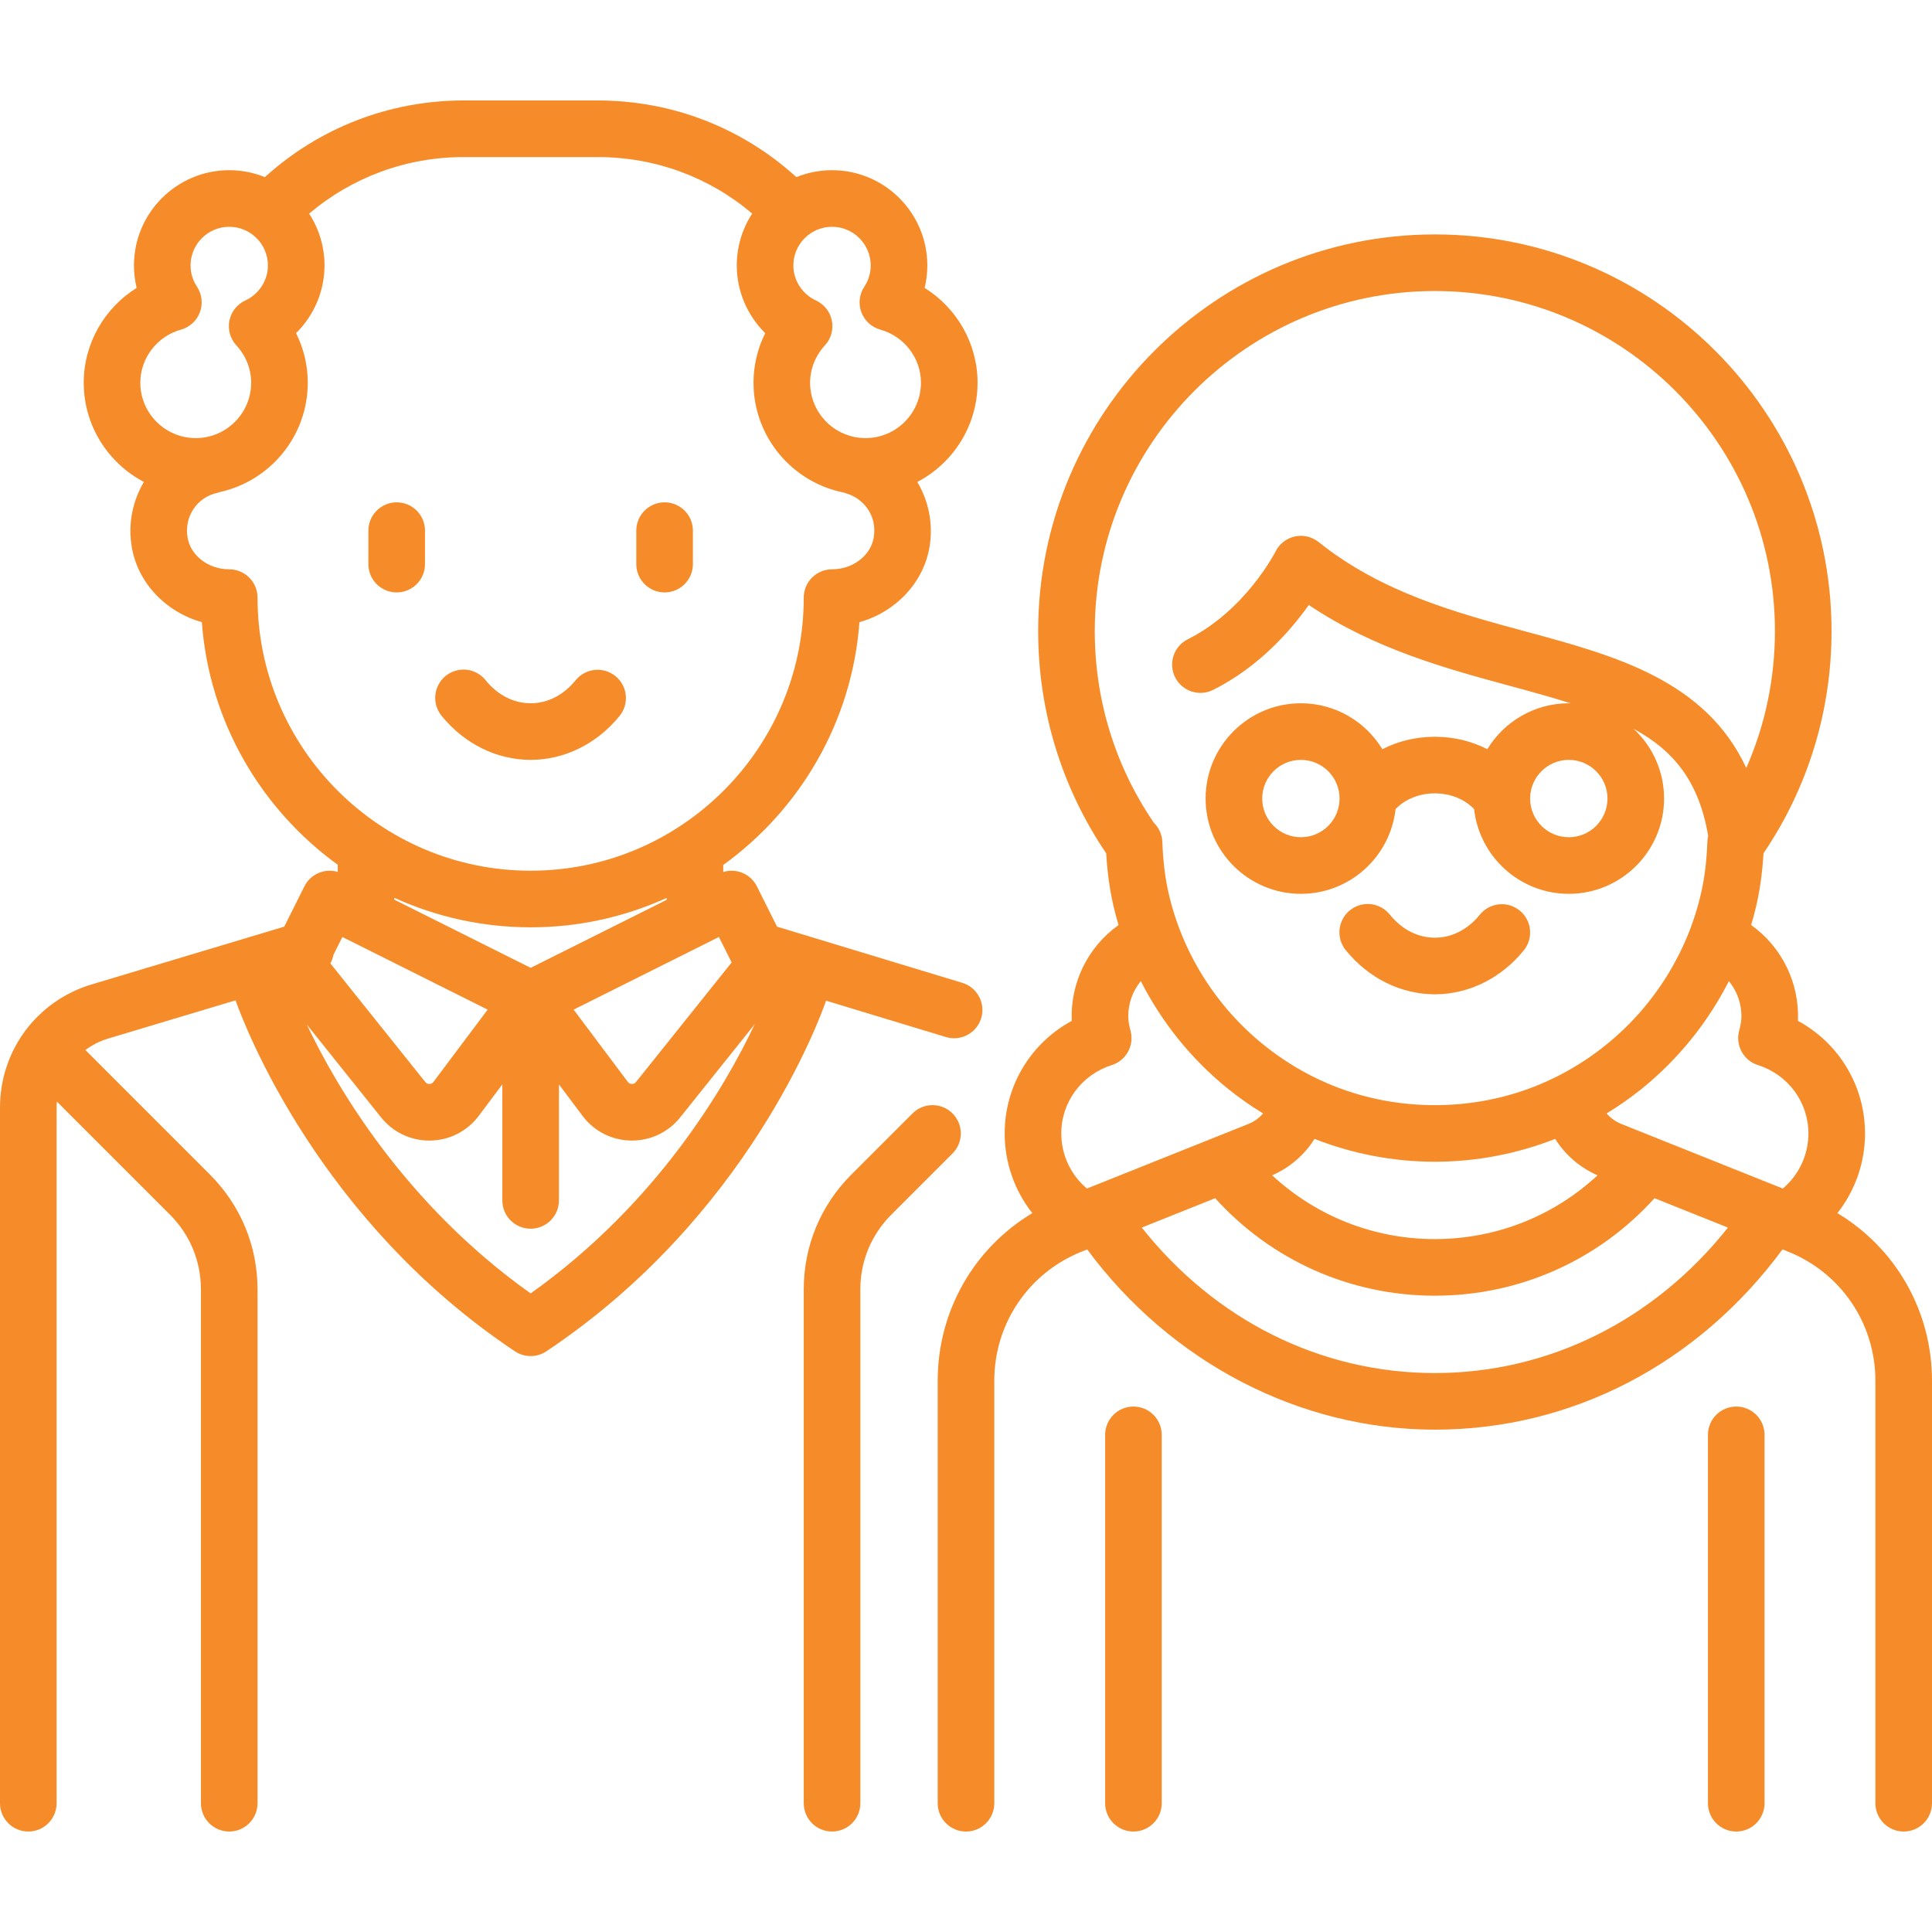
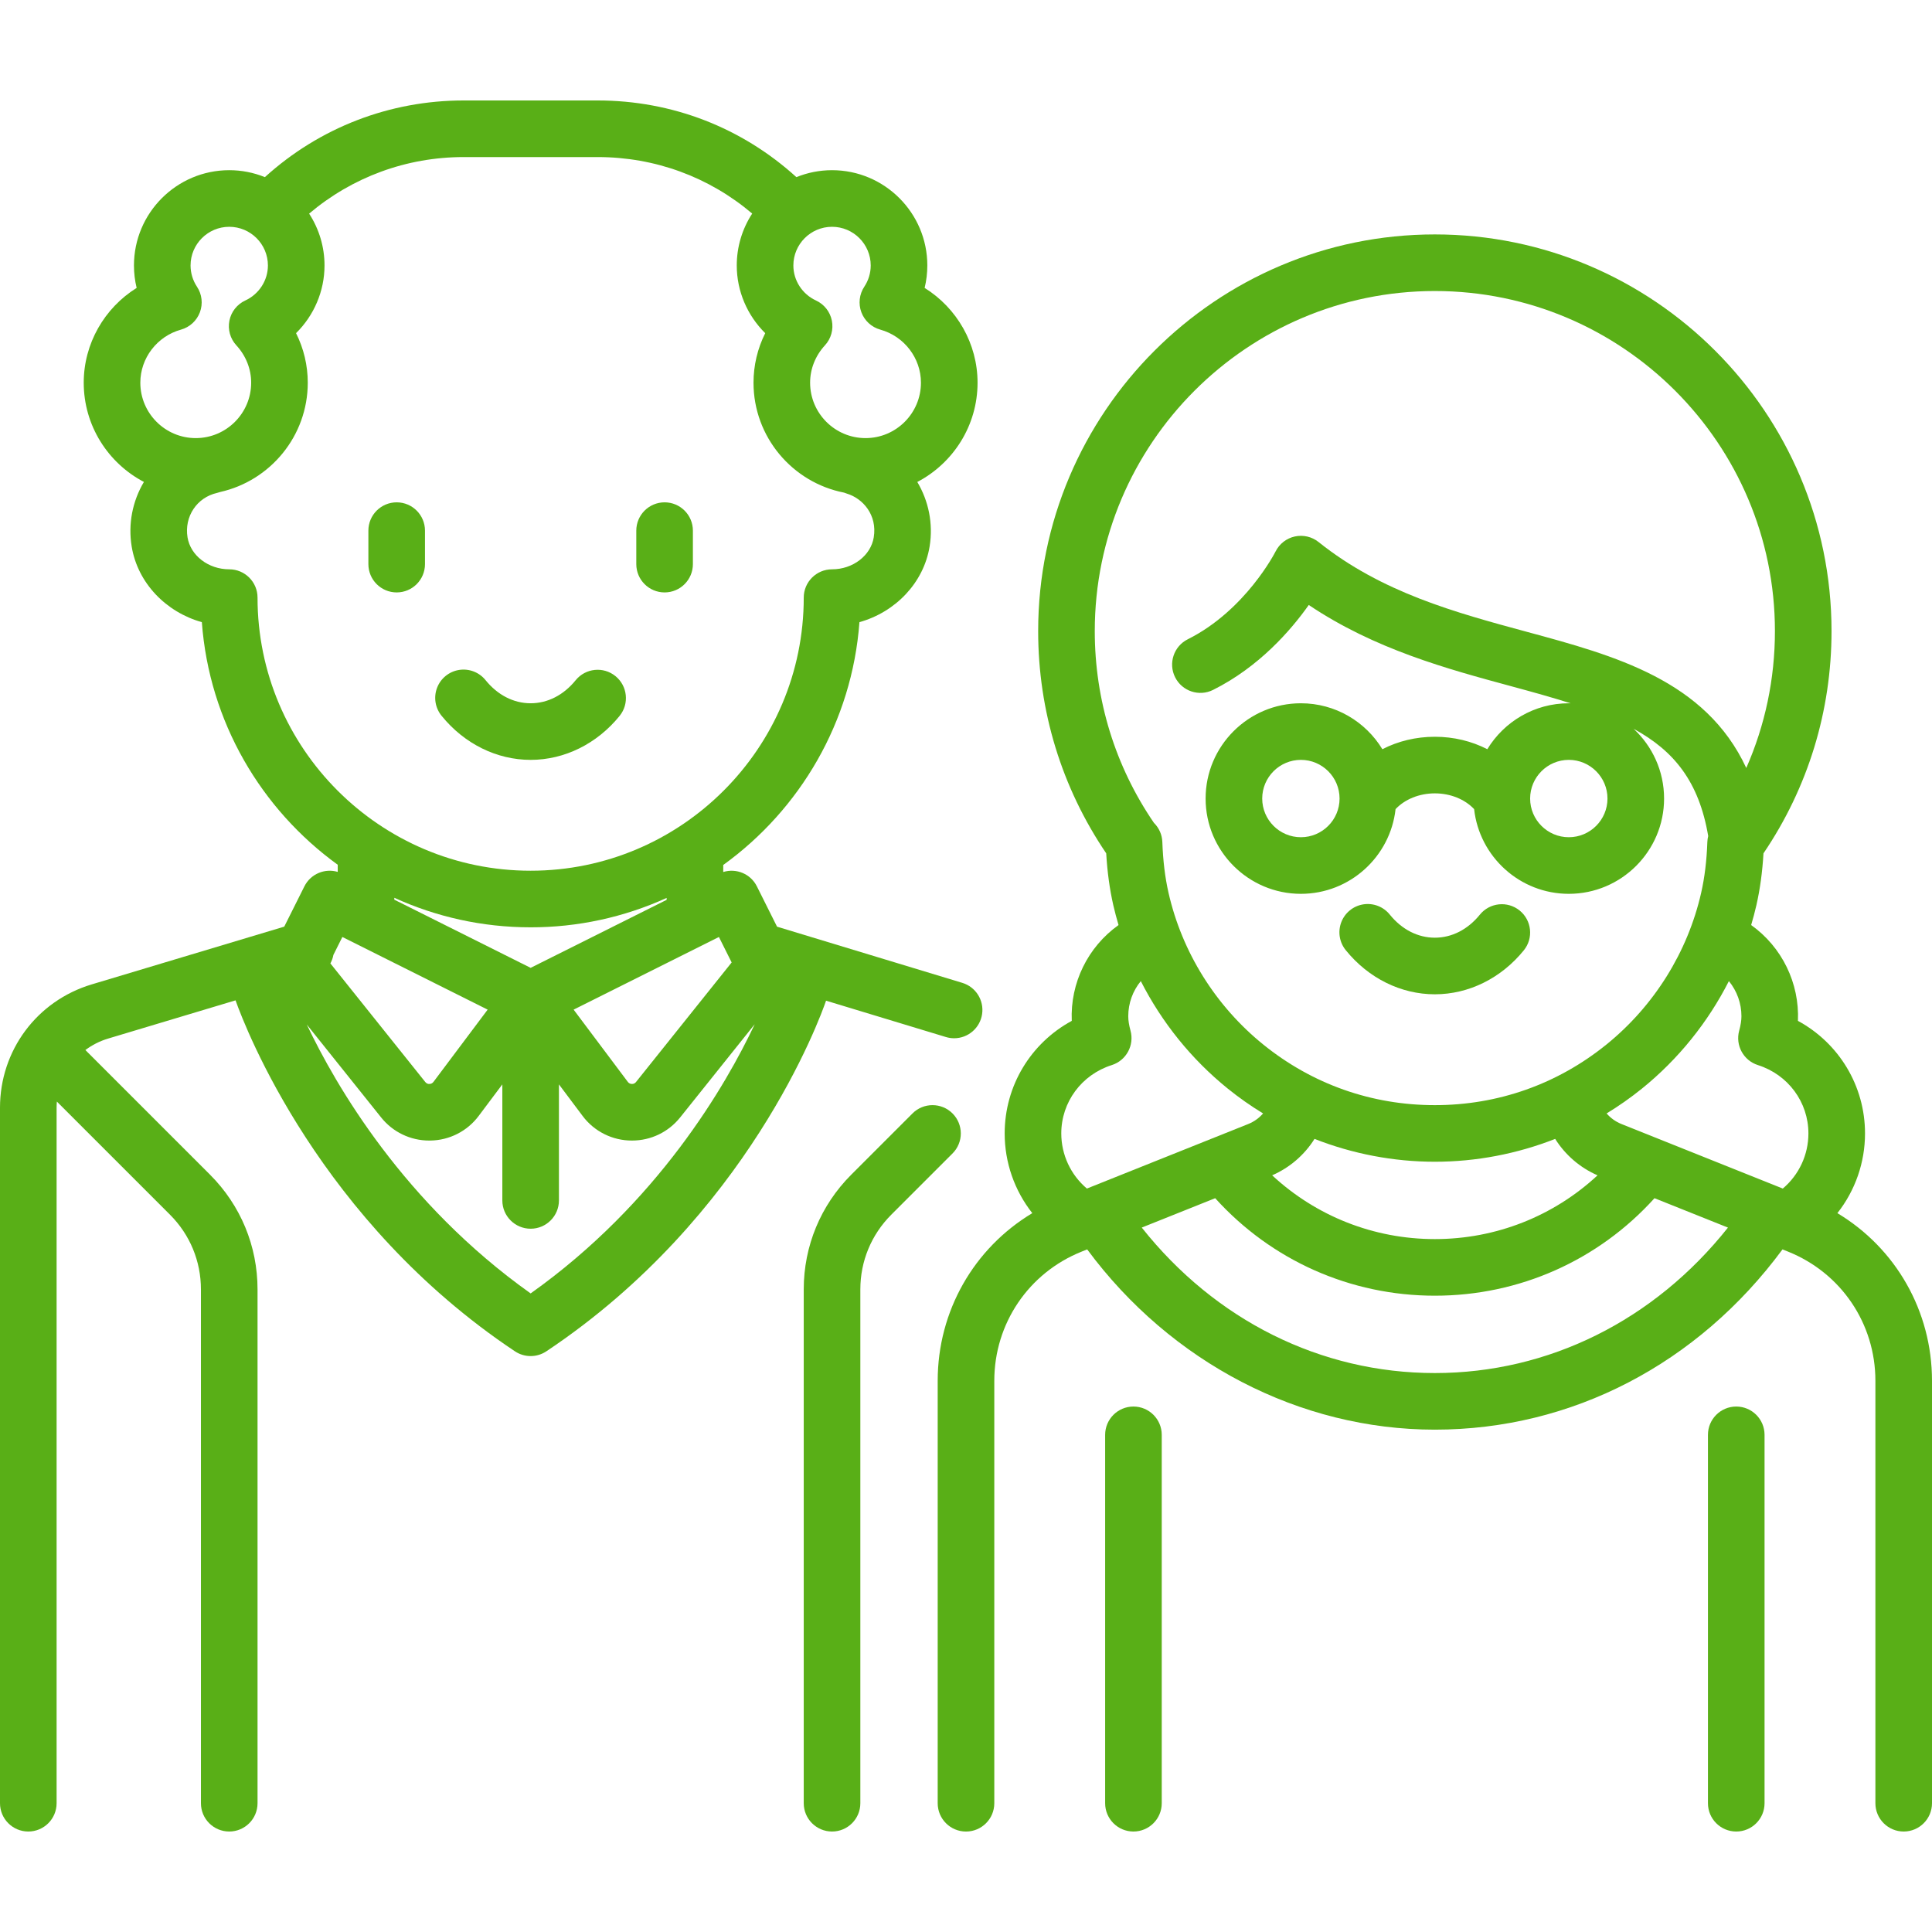
<svg xmlns="http://www.w3.org/2000/svg" version="1.1" width="512" height="512" x="0" y="0" viewBox="0 0 512.001 512.001" style="enable-background:new 0 0 512 512" xml:space="preserve">
  <g>
-     <path d="m255.033 260.47-49.108-14.892-5.342-10.684c-1.665-3.331-5.472-4.872-8.916-3.805v-1.859c20.336-14.691 34.137-37.895 36.094-64.352 9.53-2.663 17.029-10.412 18.599-20.072.991-6.093-.303-12.092-3.265-17.078 9.48-4.963 15.968-14.893 15.968-26.314 0-10.358-5.489-19.796-14.024-25.113.471-1.936.712-3.931.712-5.949 0-13.923-11.327-25.25-25.25-25.25-3.34 0-6.528.658-9.448 1.841-14.453-13.13-32.959-20.32-52.677-20.32h-35.5c-19.631 0-38.214 7.202-52.679 20.319a25.098 25.098 0 0 0-9.446-1.84c-13.923 0-25.25 11.327-25.25 25.25 0 2.019.241 4.014.712 5.949-8.536 5.317-14.024 14.755-14.024 25.113 0 11.415 6.48 21.339 15.95 26.305a25.382 25.382 0 0 0-3.247 17.087c1.57 9.66 9.069 17.409 18.599 20.072 1.953 26.421 15.72 49.596 36.01 64.29v1.893c-3.422-1.016-7.181.529-8.833 3.832l-5.338 10.675-51.01 15.303C9.773 265.236 0 278.372 0 293.559v184.315a7.5 7.5 0 0 0 15 0V293.559c0-.55.025-1.094.07-1.634l29.979 29.979c5.289 5.289 8.201 12.32 8.201 19.799v136.17a7.5 7.5 0 0 0 15 0v-136.17c0-11.486-4.473-22.284-12.595-30.406l-33.028-33.028a19.26 19.26 0 0 1 6.003-3.029l33.791-10.137c2.646 7.437 22.296 58.513 74.044 93.011a7.492 7.492 0 0 0 8.32 0c53.481-35.654 72.559-88.359 74.129-92.922l31.767 9.633a7.5 7.5 0 0 0 2.179.325 7.503 7.503 0 0 0 2.173-14.68zm-61.137-5.408-25.345 31.682a1.3 1.3 0 0 1-1.096.516 1.332 1.332 0 0 1-1.078-.55l-14.359-19.146 38.503-19.252 3.375 6.75zm-53.271 1.427L104.5 238.427v-.503c11.016 5.022 23.249 7.825 36.125 7.825a86.862 86.862 0 0 0 36.042-7.79v.509l-36.042 18.021zM220.5 60.103c5.652 0 10.25 4.598 10.25 10.25 0 2.002-.59 3.951-1.705 5.636a7.496 7.496 0 0 0-.772 6.763 7.504 7.504 0 0 0 5.015 4.602c6.344 1.766 10.775 7.548 10.775 14.061 0 8.099-6.589 14.688-14.688 14.688s-14.688-6.589-14.688-14.688c0-3.629 1.395-7.144 3.928-9.896a7.498 7.498 0 0 0-2.376-11.889c-3.638-1.679-5.989-5.32-5.989-9.277 0-5.652 4.598-10.25 10.25-10.25zM37.187 101.415c.001-6.512 4.431-12.294 10.775-14.06a7.5 7.5 0 0 0 4.243-11.365 10.189 10.189 0 0 1-1.705-5.636c0-5.652 4.598-10.25 10.25-10.25S71 64.701 71 70.353c0 3.957-2.351 7.599-5.989 9.277a7.498 7.498 0 0 0-2.376 11.889c2.533 2.752 3.928 6.267 3.928 9.896 0 8.099-6.589 14.688-14.688 14.688s-14.688-6.589-14.688-14.688zm31.063 56.959a7.5 7.5 0 0 0-7.5-7.5c-5.516 0-10.269-3.643-11.054-8.474-.895-5.504 2.473-10.567 7.833-11.775.29-.065.569-.151.843-.247 13.254-2.972 23.19-14.825 23.19-28.962 0-4.587-1.076-9.066-3.104-13.125C83.19 83.622 86 77.182 86 70.353a25.1 25.1 0 0 0-4.08-13.737c11.447-9.69 25.814-14.992 40.955-14.992h35.5c15.208 0 29.532 5.276 40.967 14.974a25.093 25.093 0 0 0-4.092 13.755c0 6.829 2.81 13.269 7.542 17.938a29.32 29.32 0 0 0-3.104 13.125c0 14.422 10.34 26.47 23.995 29.134.23.094.466.179.709.251 4.289 1.281 8.126 5.676 7.163 11.6-.785 4.831-5.538 8.474-11.054 8.474a7.5 7.5 0 0 0-7.5 7.5c0 39.908-32.467 72.375-72.375 72.375S68.25 198.282 68.25 158.374zm20.103 94.689 2.376-4.751 38.504 19.252-14.359 19.146a1.332 1.332 0 0 1-1.078.55c-.328.026-.748-.081-1.096-.516l-25.145-31.431c.383-.7.652-1.459.798-2.25zm52.272 89.707c-33.576-23.863-51.647-55.094-59.327-71.267l19.689 24.611a16.262 16.262 0 0 0 12.779 6.146l.264-.002a16.267 16.267 0 0 0 12.843-6.548l6.251-8.335v30.75a7.5 7.5 0 0 0 15 0v-30.75l6.251 8.335a16.264 16.264 0 0 0 13.107 6.55c5.001 0 9.646-2.23 12.779-6.146l19.749-24.687c-7.618 16.129-25.635 47.369-59.385 71.343z" fill="#F58C29" opacity="1" data-original="#000000" />
-     <path d="M163.1 179.175a7.499 7.499 0 0 0-10.549 1.1c-3.19 3.934-7.425 6.1-11.925 6.1s-8.735-2.166-11.925-6.1a7.5 7.5 0 1 0-11.649 9.449c6.005 7.404 14.598 11.65 23.575 11.65s17.567-4.247 23.573-11.65a7.5 7.5 0 0 0-1.1-10.549zM105.125 133.124a7.5 7.5 0 0 0-7.5 7.5v8.875a7.5 7.5 0 0 0 15 0v-8.875a7.5 7.5 0 0 0-7.5-7.5zM176.125 133.124a7.5 7.5 0 0 0-7.5 7.5v8.875a7.5 7.5 0 0 0 15 0v-8.875a7.5 7.5 0 0 0-7.5-7.5zM252.428 295.071a7.5 7.5 0 0 0-10.606 0l-16.227 16.227C217.473 319.42 213 330.218 213 341.704v136.17a7.5 7.5 0 0 0 15 0v-136.17c0-7.479 2.913-14.511 8.201-19.799l16.227-16.227a7.5 7.5 0 0 0 0-10.607zM402.725 241.3a7.499 7.499 0 0 0-10.549 1.1c-3.19 3.934-7.425 6.1-11.925 6.1s-8.735-2.166-11.925-6.1a7.5 7.5 0 1 0-11.649 9.449c6.004 7.403 14.596 11.65 23.573 11.65s17.569-4.247 23.575-11.65a7.5 7.5 0 0 0-1.1-10.549zM300.375 372.749a7.5 7.5 0 0 0-7.5 7.5v97.625a7.5 7.5 0 0 0 15 0v-97.625a7.5 7.5 0 0 0-7.5-7.5zM460.125 372.749a7.5 7.5 0 0 0-7.5 7.5v97.625a7.5 7.5 0 0 0 15 0v-97.625a7.5 7.5 0 0 0-7.5-7.5z" fill="#F58C29" opacity="1" data-original="#000000" />
-     <path d="M486.928 321.496a34.084 34.084 0 0 0 7.322-21.122c0-12.639-6.932-23.95-17.779-29.834a29.619 29.619 0 0 0-12.396-25.393c.51-1.73.984-3.472 1.384-5.236.972-4.283 1.592-8.809 1.883-13.769 11.805-17.418 18.033-37.738 18.033-58.893 0-57.966-47.159-105.125-105.125-105.125s-105.125 47.159-105.125 105.125c0 21.157 6.229 41.477 18.034 58.894.291 4.963.911 9.488 1.882 13.767.4 1.763.874 3.505 1.384 5.236a29.62 29.62 0 0 0-12.396 25.394c-10.848 5.884-17.779 17.196-17.779 29.834a34.09 34.09 0 0 0 7.322 21.122c-15.456 9.274-25.072 25.933-25.072 44.421v111.961a7.5 7.5 0 0 0 15 0V365.917c0-15.166 9.099-28.605 23.18-34.238l1.435-.574c22.183 29.98 56.357 47.769 92.136 47.769 36.268 0 69.693-17.379 92.129-47.771l1.441.576c14.082 5.633 23.18 19.072 23.18 34.238v111.957a7.5 7.5 0 0 0 15 0V365.917c-.001-18.488-9.617-35.147-25.073-44.421zM290.125 167.249c0-49.695 40.43-90.125 90.125-90.125s90.125 40.43 90.125 90.125c0 12.641-2.597 24.93-7.593 36.272-10.806-23.253-34.824-29.769-58.189-36.091-18.889-5.111-38.421-10.397-55.159-23.787a7.498 7.498 0 0 0-11.393 2.502c-.078.155-7.935 15.603-23.271 23.271a7.499 7.499 0 0 0-3.354 10.062 7.498 7.498 0 0 0 10.062 3.354c12.207-6.104 20.618-15.796 25.36-22.506 17.47 11.742 36.666 16.937 53.837 21.583 5.636 1.525 10.823 2.971 15.564 4.478-.164-.003-.326-.012-.49-.012-9.14 0-17.161 4.881-21.593 12.174-4.146-2.134-8.905-3.299-13.906-3.299-5.002 0-9.762 1.165-13.907 3.299-4.433-7.292-12.454-12.174-21.593-12.174-13.923 0-25.25 11.327-25.25 25.25s11.327 25.25 25.25 25.25c12.976 0 23.693-9.84 25.091-22.45 2.447-2.604 6.273-4.175 10.409-4.175 4.135 0 7.961 1.571 10.408 4.175 1.398 12.61 12.115 22.45 25.091 22.45 13.923 0 25.25-11.327 25.25-25.25 0-7.294-3.112-13.872-8.074-18.485 10.726 5.845 17.323 14.005 19.768 28.417a7.583 7.583 0 0 0-.226 1.564c-.179 5.001-.715 9.407-1.637 13.471-3.57 15.733-12.492 30.019-25.121 40.228-12.995 10.504-28.714 16.056-45.46 16.056-16.746 0-32.466-5.552-45.46-16.056-12.629-10.208-21.55-24.495-25.121-40.228-.92-4.056-1.456-8.458-1.636-13.458a7.476 7.476 0 0 0-2.227-5.067c-10.263-15.001-15.68-32.543-15.68-50.818zM426 211.624c0 5.652-4.598 10.25-10.25 10.25s-10.25-4.598-10.25-10.25 4.598-10.25 10.25-10.25 10.25 4.598 10.25 10.25zm-71 0c0 5.652-4.598 10.25-10.25 10.25s-10.25-4.598-10.25-10.25 4.598-10.25 10.25-10.25 10.25 4.598 10.25 10.25zm68.368 99.85c-11.661 10.825-26.915 16.899-43.119 16.899-16.187 0-31.449-6.079-43.114-16.901a25.108 25.108 0 0 0 11.225-9.65c10.102 3.957 20.928 6.052 31.89 6.052s21.788-2.095 31.89-6.052a25.113 25.113 0 0 0 11.228 9.652zm-135.329 3.506a19.11 19.11 0 0 1-6.788-14.607c-.001-8.293 5.377-15.572 13.381-18.113a7.5 7.5 0 0 0 4.968-9.116c-.41-1.505-.6-2.723-.6-3.832 0-3.478 1.22-6.738 3.326-9.308 5.559 10.929 13.399 20.692 23.034 28.48a86.413 86.413 0 0 0 9.372 6.59 10.217 10.217 0 0 1-3.925 2.799l-42.768 17.107zm92.211 48.894c-30.23 0-58.166-13.965-77.672-38.554l19.46-7.783c14.887 16.476 35.845 25.837 58.213 25.837 22.389 0 43.325-9.358 58.211-25.838l19.467 7.787c-19.515 24.581-47.498 38.551-77.679 38.551zm92.211-48.893-42.769-17.108a10.213 10.213 0 0 1-3.924-2.799 86.65 86.65 0 0 0 9.372-6.59c9.635-7.788 17.475-17.552 23.034-28.48a14.657 14.657 0 0 1 3.326 9.308c0 1.109-.19 2.327-.6 3.832a7.499 7.499 0 0 0 4.968 9.116c8.004 2.541 13.382 9.82 13.382 18.114a19.11 19.11 0 0 1-6.789 14.607z" fill="#F58C29" opacity="1" data-original="#000000" />
+     <path d="m255.033 260.47-49.108-14.892-5.342-10.684c-1.665-3.331-5.472-4.872-8.916-3.805v-1.859c20.336-14.691 34.137-37.895 36.094-64.352 9.53-2.663 17.029-10.412 18.599-20.072.991-6.093-.303-12.092-3.265-17.078 9.48-4.963 15.968-14.893 15.968-26.314 0-10.358-5.489-19.796-14.024-25.113.471-1.936.712-3.931.712-5.949 0-13.923-11.327-25.25-25.25-25.25-3.34 0-6.528.658-9.448 1.841-14.453-13.13-32.959-20.32-52.677-20.32h-35.5c-19.631 0-38.214 7.202-52.679 20.319a25.098 25.098 0 0 0-9.446-1.84c-13.923 0-25.25 11.327-25.25 25.25 0 2.019.241 4.014.712 5.949-8.536 5.317-14.024 14.755-14.024 25.113 0 11.415 6.48 21.339 15.95 26.305a25.382 25.382 0 0 0-3.247 17.087c1.57 9.66 9.069 17.409 18.599 20.072 1.953 26.421 15.72 49.596 36.01 64.29v1.893c-3.422-1.016-7.181.529-8.833 3.832l-5.338 10.675-51.01 15.303C9.773 265.236 0 278.372 0 293.559v184.315a7.5 7.5 0 0 0 15 0V293.559c0-.55.025-1.094.07-1.634l29.979 29.979c5.289 5.289 8.201 12.32 8.201 19.799v136.17a7.5 7.5 0 0 0 15 0v-136.17c0-11.486-4.473-22.284-12.595-30.406l-33.028-33.028a19.26 19.26 0 0 1 6.003-3.029l33.791-10.137c2.646 7.437 22.296 58.513 74.044 93.011a7.492 7.492 0 0 0 8.32 0c53.481-35.654 72.559-88.359 74.129-92.922l31.767 9.633a7.5 7.5 0 0 0 2.179.325 7.503 7.503 0 0 0 2.173-14.68zm-61.137-5.408-25.345 31.682a1.3 1.3 0 0 1-1.096.516 1.332 1.332 0 0 1-1.078-.55l-14.359-19.146 38.503-19.252 3.375 6.75zm-53.271 1.427L104.5 238.427v-.503c11.016 5.022 23.249 7.825 36.125 7.825a86.862 86.862 0 0 0 36.042-7.79v.509l-36.042 18.021zM220.5 60.103c5.652 0 10.25 4.598 10.25 10.25 0 2.002-.59 3.951-1.705 5.636a7.496 7.496 0 0 0-.772 6.763 7.504 7.504 0 0 0 5.015 4.602c6.344 1.766 10.775 7.548 10.775 14.061 0 8.099-6.589 14.688-14.688 14.688s-14.688-6.589-14.688-14.688c0-3.629 1.395-7.144 3.928-9.896a7.498 7.498 0 0 0-2.376-11.889c-3.638-1.679-5.989-5.32-5.989-9.277 0-5.652 4.598-10.25 10.25-10.25zM37.187 101.415c.001-6.512 4.431-12.294 10.775-14.06a7.5 7.5 0 0 0 4.243-11.365 10.189 10.189 0 0 1-1.705-5.636c0-5.652 4.598-10.25 10.25-10.25S71 64.701 71 70.353c0 3.957-2.351 7.599-5.989 9.277a7.498 7.498 0 0 0-2.376 11.889c2.533 2.752 3.928 6.267 3.928 9.896 0 8.099-6.589 14.688-14.688 14.688s-14.688-6.589-14.688-14.688zm31.063 56.959a7.5 7.5 0 0 0-7.5-7.5c-5.516 0-10.269-3.643-11.054-8.474-.895-5.504 2.473-10.567 7.833-11.775.29-.065.569-.151.843-.247 13.254-2.972 23.19-14.825 23.19-28.962 0-4.587-1.076-9.066-3.104-13.125C83.19 83.622 86 77.182 86 70.353a25.1 25.1 0 0 0-4.08-13.737c11.447-9.69 25.814-14.992 40.955-14.992h35.5c15.208 0 29.532 5.276 40.967 14.974a25.093 25.093 0 0 0-4.092 13.755c0 6.829 2.81 13.269 7.542 17.938a29.32 29.32 0 0 0-3.104 13.125c0 14.422 10.34 26.47 23.995 29.134.23.094.466.179.709.251 4.289 1.281 8.126 5.676 7.163 11.6-.785 4.831-5.538 8.474-11.054 8.474a7.5 7.5 0 0 0-7.5 7.5c0 39.908-32.467 72.375-72.375 72.375S68.25 198.282 68.25 158.374zm20.103 94.689 2.376-4.751 38.504 19.252-14.359 19.146a1.332 1.332 0 0 1-1.078.55c-.328.026-.748-.081-1.096-.516l-25.145-31.431c.383-.7.652-1.459.798-2.25zm52.272 89.707c-33.576-23.863-51.647-55.094-59.327-71.267l19.689 24.611a16.262 16.262 0 0 0 12.779 6.146l.264-.002a16.267 16.267 0 0 0 12.843-6.548l6.251-8.335v30.75a7.5 7.5 0 0 0 15 0v-30.75l6.251 8.335a16.264 16.264 0 0 0 13.107 6.55c5.001 0 9.646-2.23 12.779-6.146l19.749-24.687c-7.618 16.129-25.635 47.369-59.385 71.343z" fill="#59af17" opacity="1" data-original="#000000" />
+     <path d="M163.1 179.175a7.499 7.499 0 0 0-10.549 1.1c-3.19 3.934-7.425 6.1-11.925 6.1s-8.735-2.166-11.925-6.1a7.5 7.5 0 1 0-11.649 9.449c6.005 7.404 14.598 11.65 23.575 11.65s17.567-4.247 23.573-11.65a7.5 7.5 0 0 0-1.1-10.549zM105.125 133.124a7.5 7.5 0 0 0-7.5 7.5v8.875a7.5 7.5 0 0 0 15 0v-8.875a7.5 7.5 0 0 0-7.5-7.5zM176.125 133.124a7.5 7.5 0 0 0-7.5 7.5v8.875a7.5 7.5 0 0 0 15 0v-8.875a7.5 7.5 0 0 0-7.5-7.5zM252.428 295.071a7.5 7.5 0 0 0-10.606 0l-16.227 16.227C217.473 319.42 213 330.218 213 341.704v136.17a7.5 7.5 0 0 0 15 0v-136.17c0-7.479 2.913-14.511 8.201-19.799l16.227-16.227a7.5 7.5 0 0 0 0-10.607zM402.725 241.3a7.499 7.499 0 0 0-10.549 1.1c-3.19 3.934-7.425 6.1-11.925 6.1s-8.735-2.166-11.925-6.1a7.5 7.5 0 1 0-11.649 9.449c6.004 7.403 14.596 11.65 23.573 11.65s17.569-4.247 23.575-11.65a7.5 7.5 0 0 0-1.1-10.549zM300.375 372.749a7.5 7.5 0 0 0-7.5 7.5v97.625a7.5 7.5 0 0 0 15 0v-97.625a7.5 7.5 0 0 0-7.5-7.5zM460.125 372.749a7.5 7.5 0 0 0-7.5 7.5v97.625a7.5 7.5 0 0 0 15 0v-97.625a7.5 7.5 0 0 0-7.5-7.5z" fill="#59af17" opacity="1" data-original="#000000" />
+     <path d="M486.928 321.496a34.084 34.084 0 0 0 7.322-21.122c0-12.639-6.932-23.95-17.779-29.834a29.619 29.619 0 0 0-12.396-25.393c.51-1.73.984-3.472 1.384-5.236.972-4.283 1.592-8.809 1.883-13.769 11.805-17.418 18.033-37.738 18.033-58.893 0-57.966-47.159-105.125-105.125-105.125s-105.125 47.159-105.125 105.125c0 21.157 6.229 41.477 18.034 58.894.291 4.963.911 9.488 1.882 13.767.4 1.763.874 3.505 1.384 5.236a29.62 29.62 0 0 0-12.396 25.394c-10.848 5.884-17.779 17.196-17.779 29.834a34.09 34.09 0 0 0 7.322 21.122c-15.456 9.274-25.072 25.933-25.072 44.421v111.961a7.5 7.5 0 0 0 15 0V365.917c0-15.166 9.099-28.605 23.18-34.238l1.435-.574c22.183 29.98 56.357 47.769 92.136 47.769 36.268 0 69.693-17.379 92.129-47.771l1.441.576c14.082 5.633 23.18 19.072 23.18 34.238v111.957a7.5 7.5 0 0 0 15 0V365.917c-.001-18.488-9.617-35.147-25.073-44.421zM290.125 167.249c0-49.695 40.43-90.125 90.125-90.125s90.125 40.43 90.125 90.125c0 12.641-2.597 24.93-7.593 36.272-10.806-23.253-34.824-29.769-58.189-36.091-18.889-5.111-38.421-10.397-55.159-23.787a7.498 7.498 0 0 0-11.393 2.502c-.078.155-7.935 15.603-23.271 23.271a7.499 7.499 0 0 0-3.354 10.062 7.498 7.498 0 0 0 10.062 3.354c12.207-6.104 20.618-15.796 25.36-22.506 17.47 11.742 36.666 16.937 53.837 21.583 5.636 1.525 10.823 2.971 15.564 4.478-.164-.003-.326-.012-.49-.012-9.14 0-17.161 4.881-21.593 12.174-4.146-2.134-8.905-3.299-13.906-3.299-5.002 0-9.762 1.165-13.907 3.299-4.433-7.292-12.454-12.174-21.593-12.174-13.923 0-25.25 11.327-25.25 25.25s11.327 25.25 25.25 25.25c12.976 0 23.693-9.84 25.091-22.45 2.447-2.604 6.273-4.175 10.409-4.175 4.135 0 7.961 1.571 10.408 4.175 1.398 12.61 12.115 22.45 25.091 22.45 13.923 0 25.25-11.327 25.25-25.25 0-7.294-3.112-13.872-8.074-18.485 10.726 5.845 17.323 14.005 19.768 28.417a7.583 7.583 0 0 0-.226 1.564c-.179 5.001-.715 9.407-1.637 13.471-3.57 15.733-12.492 30.019-25.121 40.228-12.995 10.504-28.714 16.056-45.46 16.056-16.746 0-32.466-5.552-45.46-16.056-12.629-10.208-21.55-24.495-25.121-40.228-.92-4.056-1.456-8.458-1.636-13.458a7.476 7.476 0 0 0-2.227-5.067c-10.263-15.001-15.68-32.543-15.68-50.818zM426 211.624c0 5.652-4.598 10.25-10.25 10.25s-10.25-4.598-10.25-10.25 4.598-10.25 10.25-10.25 10.25 4.598 10.25 10.25zm-71 0c0 5.652-4.598 10.25-10.25 10.25s-10.25-4.598-10.25-10.25 4.598-10.25 10.25-10.25 10.25 4.598 10.25 10.25zm68.368 99.85c-11.661 10.825-26.915 16.899-43.119 16.899-16.187 0-31.449-6.079-43.114-16.901a25.108 25.108 0 0 0 11.225-9.65c10.102 3.957 20.928 6.052 31.89 6.052s21.788-2.095 31.89-6.052a25.113 25.113 0 0 0 11.228 9.652zm-135.329 3.506a19.11 19.11 0 0 1-6.788-14.607c-.001-8.293 5.377-15.572 13.381-18.113a7.5 7.5 0 0 0 4.968-9.116c-.41-1.505-.6-2.723-.6-3.832 0-3.478 1.22-6.738 3.326-9.308 5.559 10.929 13.399 20.692 23.034 28.48a86.413 86.413 0 0 0 9.372 6.59 10.217 10.217 0 0 1-3.925 2.799l-42.768 17.107zm92.211 48.894c-30.23 0-58.166-13.965-77.672-38.554l19.46-7.783c14.887 16.476 35.845 25.837 58.213 25.837 22.389 0 43.325-9.358 58.211-25.838l19.467 7.787c-19.515 24.581-47.498 38.551-77.679 38.551zm92.211-48.893-42.769-17.108a10.213 10.213 0 0 1-3.924-2.799 86.65 86.65 0 0 0 9.372-6.59c9.635-7.788 17.475-17.552 23.034-28.48a14.657 14.657 0 0 1 3.326 9.308c0 1.109-.19 2.327-.6 3.832a7.499 7.499 0 0 0 4.968 9.116c8.004 2.541 13.382 9.82 13.382 18.114a19.11 19.11 0 0 1-6.789 14.607z" fill="#59af17" opacity="1" data-original="#000000" />
  </g>
</svg>
